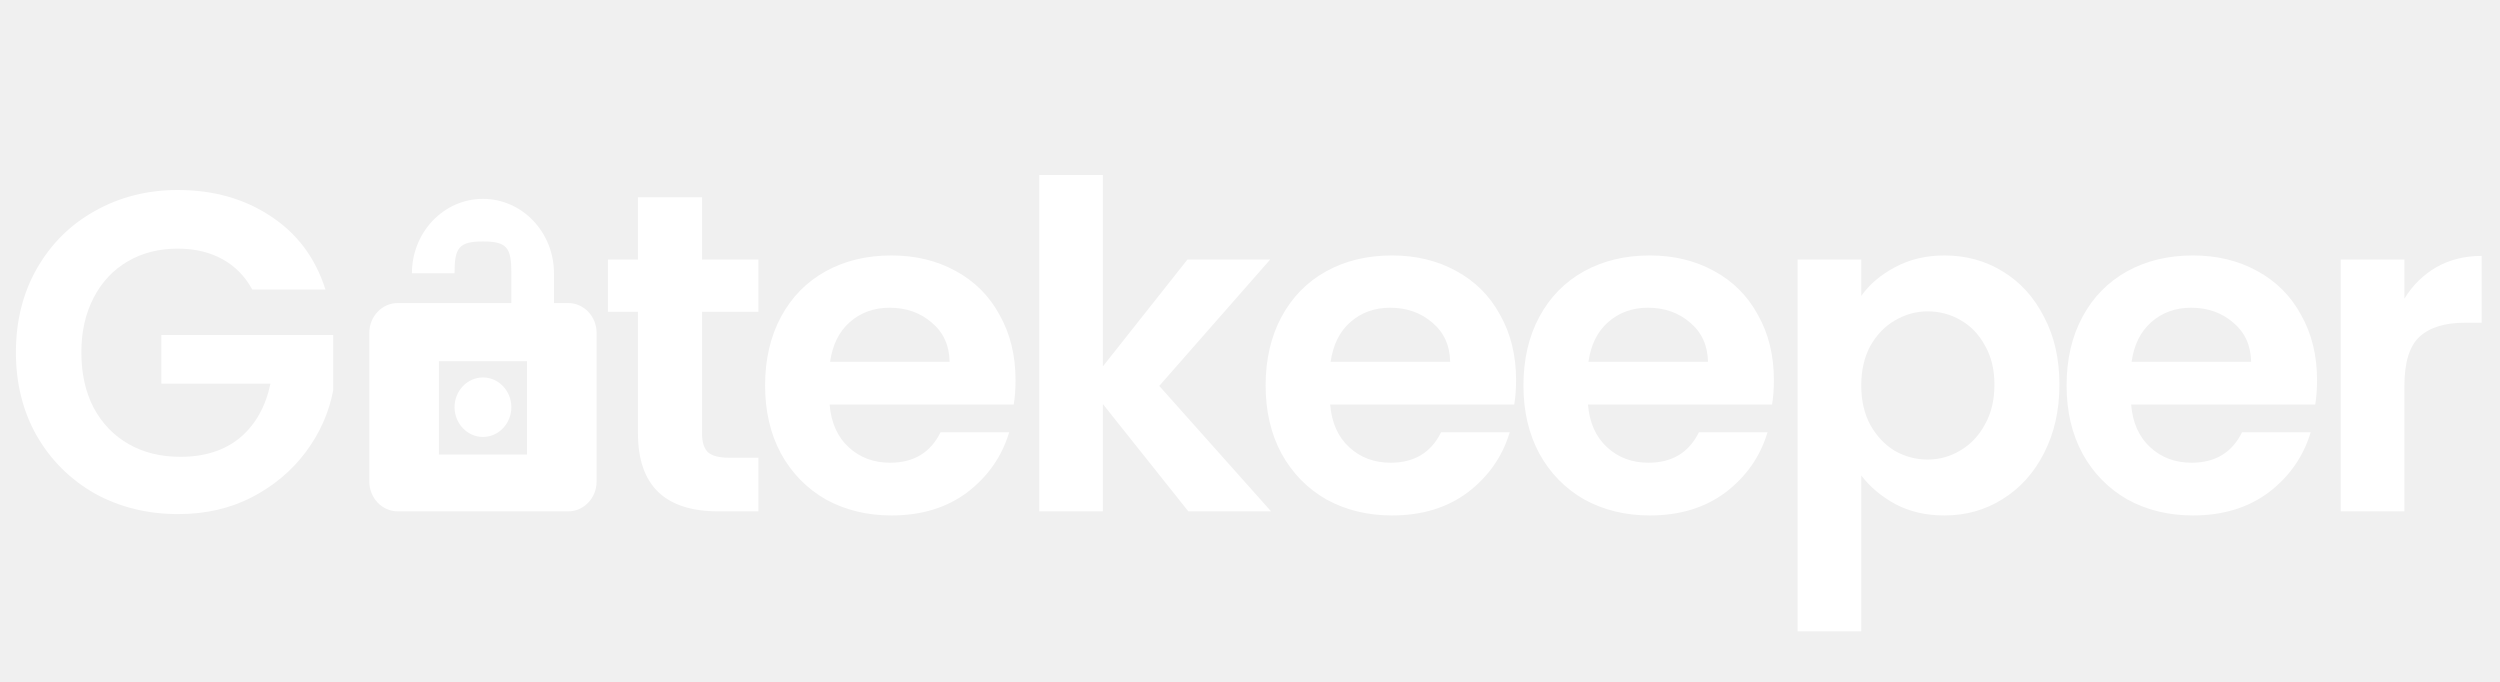
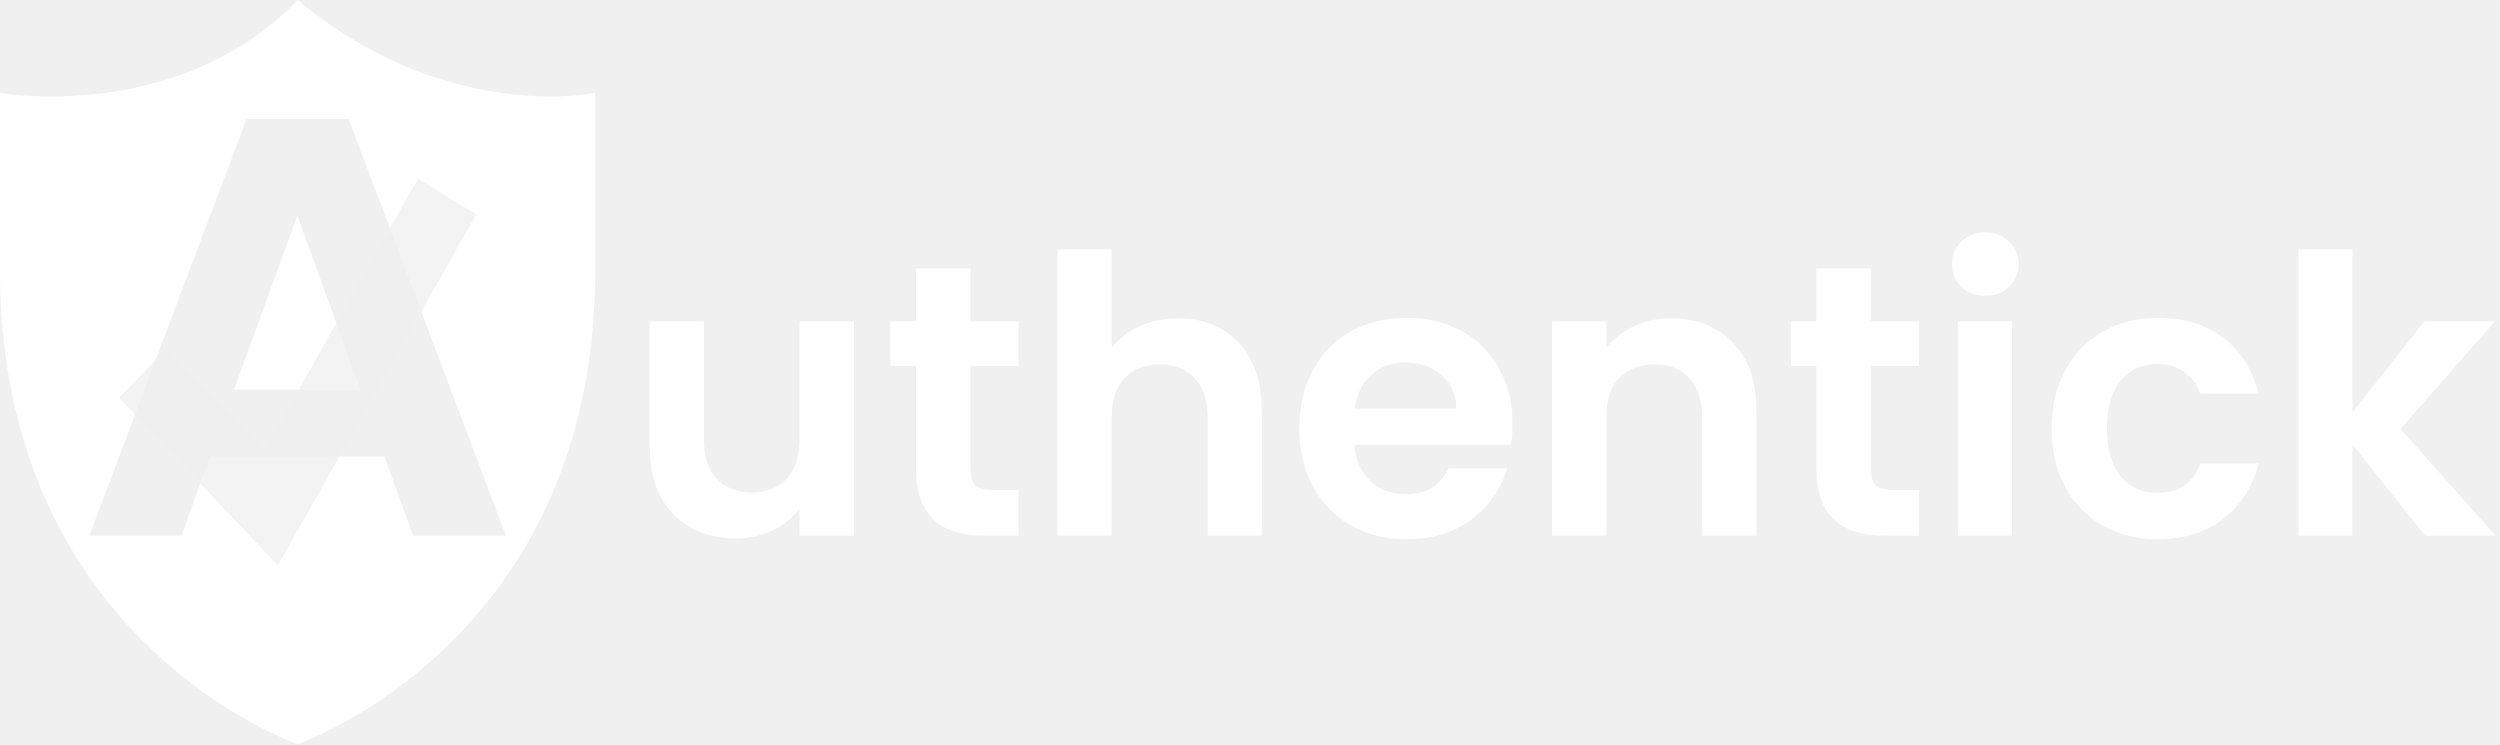
- <svg xmlns="http://www.w3.org/2000/svg" width="88" height="24" viewBox="0 0 88 24" fill="none">
-   <path d="M8.88 10.192C8.624 9.723 8.272 9.365 7.824 9.12C7.376 8.875 6.853 8.752 6.256 8.752C5.595 8.752 5.008 8.901 4.496 9.2C3.984 9.499 3.584 9.925 3.296 10.48C3.008 11.035 2.864 11.675 2.864 12.4C2.864 13.147 3.008 13.797 3.296 14.352C3.595 14.907 4.005 15.333 4.528 15.632C5.051 15.931 5.659 16.08 6.352 16.08C7.205 16.08 7.904 15.856 8.448 15.408C8.992 14.949 9.349 14.315 9.52 13.504H5.68V11.792H11.728V13.744C11.579 14.523 11.259 15.243 10.768 15.904C10.277 16.565 9.643 17.099 8.864 17.504C8.096 17.899 7.232 18.096 6.272 18.096C5.195 18.096 4.219 17.856 3.344 17.376C2.48 16.885 1.797 16.208 1.296 15.344C0.805 14.48 0.56 13.499 0.56 12.4C0.56 11.301 0.805 10.32 1.296 9.456C1.797 8.581 2.48 7.904 3.344 7.424C4.219 6.933 5.189 6.688 6.256 6.688C7.515 6.688 8.608 6.997 9.536 7.616C10.464 8.224 11.104 9.083 11.456 10.192H8.88Z" fill="white" />
-   <path d="M24.712 10.976V15.264C24.712 15.563 24.781 15.781 24.92 15.92C25.069 16.048 25.315 16.112 25.656 16.112H26.696V18H25.288C23.4 18 22.456 17.083 22.456 15.248V10.976H21.4V9.136H22.456V6.944H24.712V9.136H26.696V10.976H24.712ZM35.747 13.376C35.747 13.696 35.726 13.984 35.683 14.24H29.203C29.256 14.88 29.48 15.381 29.875 15.744C30.27 16.107 30.755 16.288 31.331 16.288C32.163 16.288 32.755 15.931 33.107 15.216H35.523C35.267 16.069 34.776 16.773 34.051 17.328C33.326 17.872 32.435 18.144 31.379 18.144C30.526 18.144 29.758 17.957 29.075 17.584C28.403 17.2 27.875 16.661 27.491 15.968C27.118 15.275 26.931 14.475 26.931 13.568C26.931 12.651 27.118 11.845 27.491 11.152C27.864 10.459 28.387 9.925 29.059 9.552C29.731 9.179 30.505 8.992 31.379 8.992C32.222 8.992 32.974 9.173 33.635 9.536C34.307 9.899 34.825 10.416 35.187 11.088C35.56 11.749 35.747 12.512 35.747 13.376ZM33.427 12.736C33.416 12.16 33.209 11.701 32.803 11.36C32.398 11.008 31.902 10.832 31.315 10.832C30.761 10.832 30.291 11.003 29.907 11.344C29.534 11.675 29.305 12.139 29.219 12.736H33.427ZM41.83 18L38.822 14.224V18H36.582V6.16H38.822V12.896L41.798 9.136H44.71L40.806 13.584L44.742 18H41.83ZM53.366 13.376C53.366 13.696 53.344 13.984 53.302 14.24H46.822C46.875 14.88 47.099 15.381 47.494 15.744C47.889 16.107 48.374 16.288 48.95 16.288C49.782 16.288 50.374 15.931 50.726 15.216H53.142C52.886 16.069 52.395 16.773 51.67 17.328C50.944 17.872 50.054 18.144 48.998 18.144C48.145 18.144 47.377 17.957 46.694 17.584C46.022 17.2 45.494 16.661 45.11 15.968C44.736 15.275 44.55 14.475 44.55 13.568C44.55 12.651 44.736 11.845 45.11 11.152C45.483 10.459 46.006 9.925 46.678 9.552C47.35 9.179 48.123 8.992 48.998 8.992C49.84 8.992 50.593 9.173 51.254 9.536C51.926 9.899 52.443 10.416 52.806 11.088C53.179 11.749 53.366 12.512 53.366 13.376ZM51.046 12.736C51.035 12.16 50.827 11.701 50.422 11.36C50.017 11.008 49.52 10.832 48.934 10.832C48.379 10.832 47.91 11.003 47.526 11.344C47.153 11.675 46.923 12.139 46.838 12.736H51.046ZM62.441 13.376C62.441 13.696 62.419 13.984 62.377 14.24H55.897C55.95 14.88 56.174 15.381 56.569 15.744C56.964 16.107 57.449 16.288 58.025 16.288C58.857 16.288 59.449 15.931 59.801 15.216H62.217C61.961 16.069 61.47 16.773 60.745 17.328C60.02 17.872 59.129 18.144 58.073 18.144C57.219 18.144 56.452 17.957 55.769 17.584C55.097 17.2 54.569 16.661 54.185 15.968C53.812 15.275 53.625 14.475 53.625 13.568C53.625 12.651 53.812 11.845 54.185 11.152C54.558 10.459 55.081 9.925 55.753 9.552C56.425 9.179 57.198 8.992 58.073 8.992C58.916 8.992 59.667 9.173 60.329 9.536C61.001 9.899 61.518 10.416 61.881 11.088C62.254 11.749 62.441 12.512 62.441 13.376ZM60.121 12.736C60.11 12.16 59.902 11.701 59.497 11.36C59.092 11.008 58.596 10.832 58.009 10.832C57.454 10.832 56.985 11.003 56.601 11.344C56.227 11.675 55.998 12.139 55.913 12.736H60.121ZM65.516 10.416C65.804 10.011 66.198 9.675 66.7 9.408C67.212 9.131 67.793 8.992 68.444 8.992C69.201 8.992 69.884 9.179 70.492 9.552C71.111 9.925 71.596 10.459 71.948 11.152C72.311 11.835 72.492 12.629 72.492 13.536C72.492 14.443 72.311 15.248 71.948 15.952C71.596 16.645 71.111 17.184 70.492 17.568C69.884 17.952 69.201 18.144 68.444 18.144C67.793 18.144 67.217 18.011 66.716 17.744C66.225 17.477 65.825 17.141 65.516 16.736V22.224H63.276V9.136H65.516V10.416ZM70.204 13.536C70.204 13.003 70.092 12.544 69.868 12.16C69.654 11.765 69.367 11.467 69.004 11.264C68.652 11.061 68.268 10.96 67.852 10.96C67.447 10.96 67.062 11.067 66.7 11.28C66.348 11.483 66.06 11.781 65.836 12.176C65.623 12.571 65.516 13.035 65.516 13.568C65.516 14.101 65.623 14.565 65.836 14.96C66.06 15.355 66.348 15.659 66.7 15.872C67.062 16.075 67.447 16.176 67.852 16.176C68.268 16.176 68.652 16.069 69.004 15.856C69.367 15.643 69.654 15.339 69.868 14.944C70.092 14.549 70.204 14.08 70.204 13.536ZM81.56 13.376C81.56 13.696 81.538 13.984 81.496 14.24H75.016C75.069 14.88 75.293 15.381 75.688 15.744C76.082 16.107 76.568 16.288 77.144 16.288C77.976 16.288 78.568 15.931 78.92 15.216H81.336C81.08 16.069 80.589 16.773 79.864 17.328C79.138 17.872 78.248 18.144 77.192 18.144C76.338 18.144 75.57 17.957 74.888 17.584C74.216 17.2 73.688 16.661 73.304 15.968C72.93 15.275 72.744 14.475 72.744 13.568C72.744 12.651 72.93 11.845 73.304 11.152C73.677 10.459 74.2 9.925 74.872 9.552C75.544 9.179 76.317 8.992 77.192 8.992C78.034 8.992 78.786 9.173 79.448 9.536C80.12 9.899 80.637 10.416 81 11.088C81.373 11.749 81.56 12.512 81.56 13.376ZM79.24 12.736C79.229 12.16 79.021 11.701 78.616 11.36C78.21 11.008 77.714 10.832 77.128 10.832C76.573 10.832 76.104 11.003 75.72 11.344C75.346 11.675 75.117 12.139 75.032 12.736H79.24ZM84.635 10.512C84.923 10.043 85.296 9.675 85.755 9.408C86.224 9.141 86.757 9.008 87.355 9.008V11.36H86.763C86.059 11.36 85.525 11.525 85.163 11.856C84.811 12.187 84.635 12.763 84.635 13.584V18H82.395V9.136H84.635V10.512Z" fill="white" />
-   <path d="M17 15.381C17.55 15.381 18 14.909 18 14.333C18 13.757 17.55 13.286 17 13.286C16.45 13.286 16 13.757 16 14.333C16 14.909 16.45 15.381 17 15.381ZM20 10.667H19.5V9.619C19.5 8.173 18.38 7 17 7C15.62 7 14.5 8.173 14.5 9.619H16C16 8.723 16.145 8.5 17 8.5C17.855 8.5 18 8.723 18 9.619V10.667H14C13.45 10.667 13 11.138 13 11.714V16.952C13 17.529 13.45 18 14 18H20C20.55 18 21 17.529 21 16.952V11.714C21 11.138 20.55 10.667 20 10.667ZM18.55 16H15.45V12.714H18.55V16Z" fill="white" />
+ <svg xmlns="http://www.w3.org/2000/svg" width="84" height="25" viewBox="0 0 84 25" fill="none">
+   <path fill-rule="evenodd" clip-rule="evenodd" d="M10 0C13.333 2.778 16.666 3.241 18.518 3.241C19.445 3.241 20 3.125 20 3.125V9.09C20 21.59 10 25 10 25C10 25 0 21.59 0 9.09V3.125C0 3.125 0.667 3.241 1.704 3.241C3.778 3.241 7.333 2.778 10 0ZM6.095 18L7.063 15.336H12.916L13.884 18H17L11.716 4H8.284L3 18H6.095ZM9.989 7.245L12.116 13.093H7.863L9.989 7.245Z" fill="white" />
+   <path opacity="0.75" fill-rule="evenodd" clip-rule="evenodd" d="M16 7.205L9.336 19L4 13.364L5.614 11.697L8.878 15.145L14.045 6L16 7.205Z" fill="#EFEFEF" />
+   <path d="M28.696 10.798V18H26.863V17.09C26.629 17.402 26.321 17.649 25.94 17.831C25.567 18.004 25.16 18.091 24.718 18.091C24.155 18.091 23.656 17.974 23.223 17.74C22.79 17.497 22.447 17.146 22.196 16.687C21.953 16.219 21.832 15.664 21.832 15.023V10.798H23.652V14.763C23.652 15.335 23.795 15.777 24.081 16.089C24.367 16.392 24.757 16.544 25.251 16.544C25.754 16.544 26.148 16.392 26.434 16.089C26.72 15.777 26.863 15.335 26.863 14.763V10.798H28.696ZM32.611 12.293V15.777C32.611 16.02 32.667 16.197 32.78 16.31C32.901 16.414 33.1 16.466 33.378 16.466H34.223V18H33.079C31.545 18 30.778 17.255 30.778 15.764V12.293H29.92V10.798H30.778V9.017H32.611V10.798H34.223V12.293H32.611ZM39.588 10.694C40.134 10.694 40.619 10.815 41.044 11.058C41.468 11.292 41.798 11.643 42.032 12.111C42.274 12.57 42.396 13.125 42.396 13.775V18H40.576V14.022C40.576 13.45 40.433 13.012 40.147 12.709C39.861 12.397 39.471 12.241 38.977 12.241C38.474 12.241 38.075 12.397 37.781 12.709C37.495 13.012 37.352 13.45 37.352 14.022V18H35.532V8.38H37.352V11.695C37.586 11.383 37.898 11.14 38.288 10.967C38.678 10.785 39.111 10.694 39.588 10.694ZM50.822 14.243C50.822 14.503 50.804 14.737 50.77 14.945H45.505C45.548 15.465 45.73 15.872 46.05 16.167C46.371 16.462 46.766 16.609 47.233 16.609C47.91 16.609 48.391 16.319 48.676 15.738H50.639C50.431 16.431 50.033 17.003 49.444 17.454C48.854 17.896 48.13 18.117 47.273 18.117C46.579 18.117 45.955 17.965 45.401 17.662C44.855 17.35 44.425 16.912 44.114 16.349C43.81 15.786 43.658 15.136 43.658 14.399C43.658 13.654 43.81 12.999 44.114 12.436C44.417 11.873 44.842 11.439 45.388 11.136C45.934 10.833 46.562 10.681 47.273 10.681C47.957 10.681 48.568 10.828 49.105 11.123C49.651 11.418 50.072 11.838 50.367 12.384C50.67 12.921 50.822 13.541 50.822 14.243ZM48.937 13.723C48.928 13.255 48.759 12.882 48.429 12.605C48.1 12.319 47.697 12.176 47.221 12.176C46.77 12.176 46.389 12.315 46.077 12.592C45.773 12.861 45.587 13.238 45.517 13.723H48.937ZM56.141 10.694C56.999 10.694 57.692 10.967 58.221 11.513C58.75 12.05 59.014 12.804 59.014 13.775V18H57.194V14.022C57.194 13.45 57.051 13.012 56.765 12.709C56.479 12.397 56.089 12.241 55.595 12.241C55.092 12.241 54.694 12.397 54.399 12.709C54.113 13.012 53.97 13.45 53.97 14.022V18H52.15V10.798H53.97V11.695C54.213 11.383 54.52 11.14 54.893 10.967C55.274 10.785 55.69 10.694 56.141 10.694ZM62.864 12.293V15.777C62.864 16.02 62.92 16.197 63.033 16.31C63.154 16.414 63.353 16.466 63.631 16.466H64.476V18H63.332C61.798 18 61.031 17.255 61.031 15.764V12.293H60.173V10.798H61.031V9.017H62.864V10.798H64.476V12.293H62.864ZM66.708 9.94C66.387 9.94 66.118 9.84 65.902 9.641C65.694 9.433 65.59 9.177 65.59 8.874C65.59 8.571 65.694 8.319 65.902 8.12C66.118 7.912 66.387 7.808 66.708 7.808C67.028 7.808 67.293 7.912 67.501 8.12C67.717 8.319 67.826 8.571 67.826 8.874C67.826 9.177 67.717 9.433 67.501 9.641C67.293 9.84 67.028 9.94 66.708 9.94ZM67.605 10.798V18H65.785V10.798H67.605ZM68.935 14.399C68.935 13.654 69.087 13.004 69.39 12.449C69.693 11.886 70.114 11.452 70.651 11.149C71.188 10.837 71.803 10.681 72.497 10.681C73.389 10.681 74.126 10.906 74.707 11.357C75.296 11.799 75.691 12.423 75.89 13.229H73.927C73.823 12.917 73.645 12.674 73.394 12.501C73.151 12.319 72.848 12.228 72.484 12.228C71.964 12.228 71.552 12.419 71.249 12.8C70.945 13.173 70.794 13.706 70.794 14.399C70.794 15.084 70.945 15.617 71.249 15.998C71.552 16.371 71.964 16.557 72.484 16.557C73.221 16.557 73.701 16.228 73.927 15.569H75.89C75.691 16.349 75.296 16.969 74.707 17.428C74.118 17.887 73.381 18.117 72.497 18.117C71.803 18.117 71.188 17.965 70.651 17.662C70.114 17.35 69.693 16.917 69.39 16.362C69.087 15.799 68.935 15.144 68.935 14.399ZM81.487 18L79.043 14.932V18H77.223V8.38H79.043V13.853L81.461 10.798H83.827L80.655 14.412L83.853 18H81.487Z" fill="white" />
</svg>
